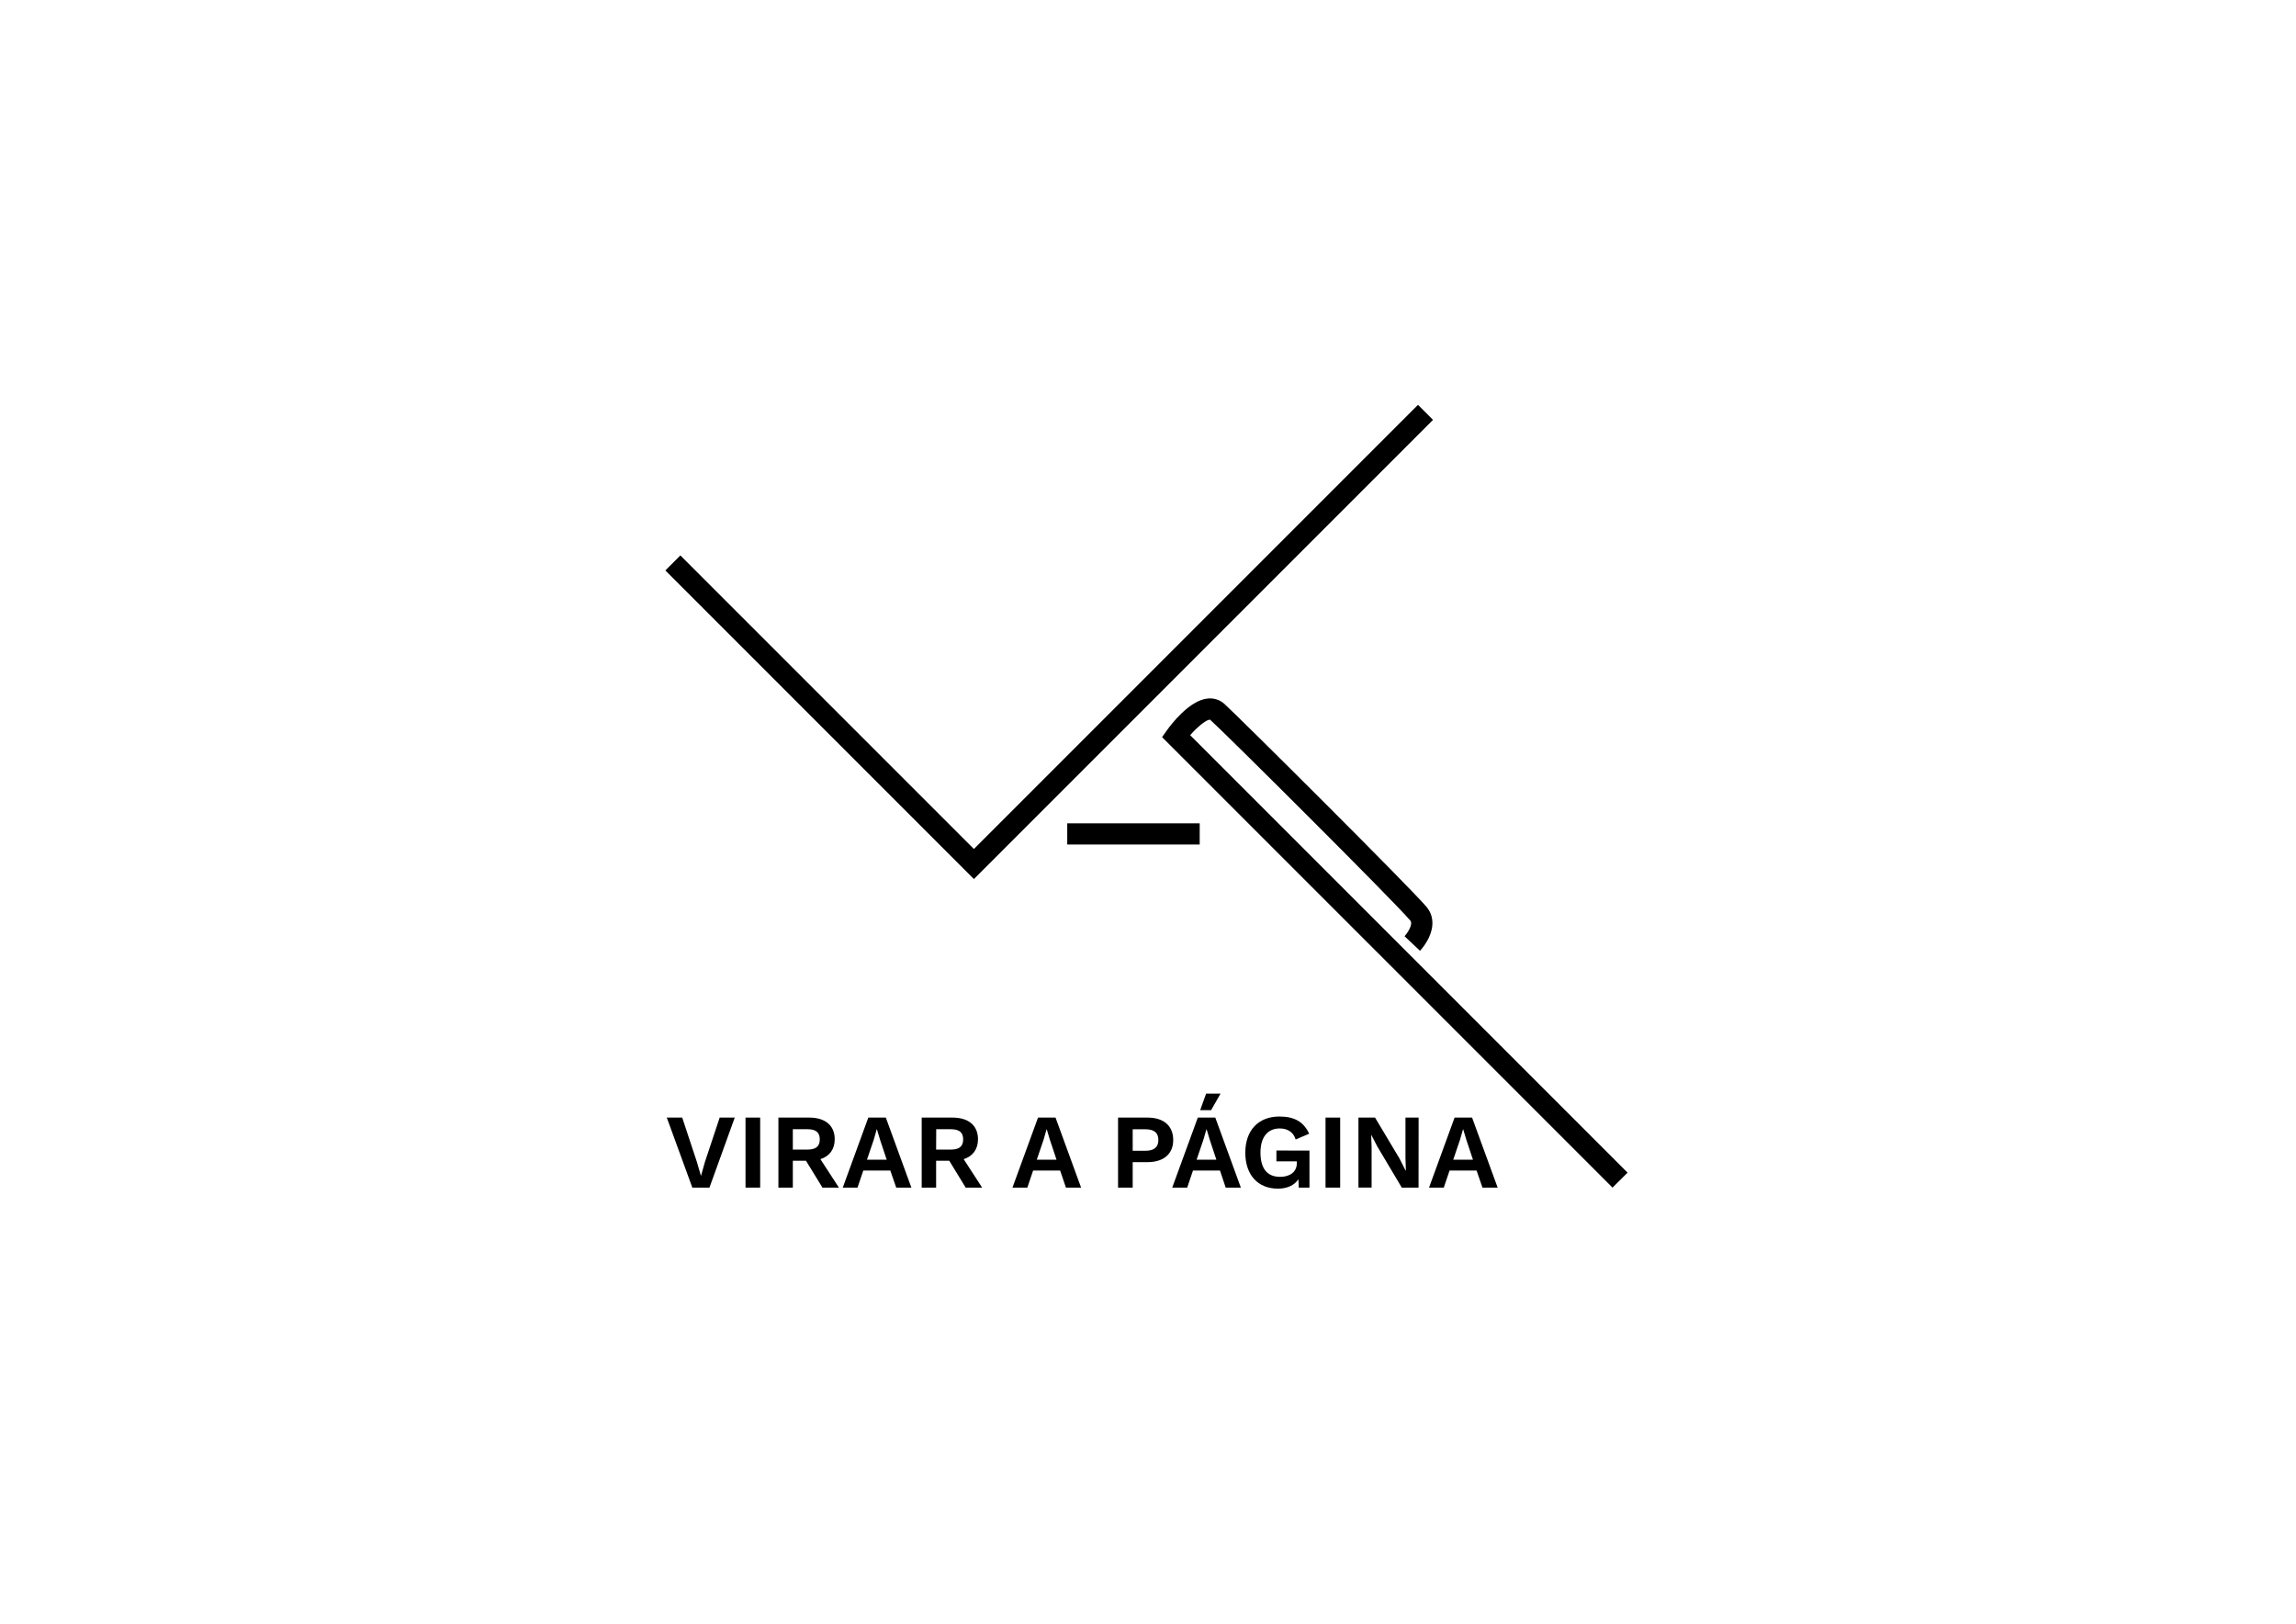
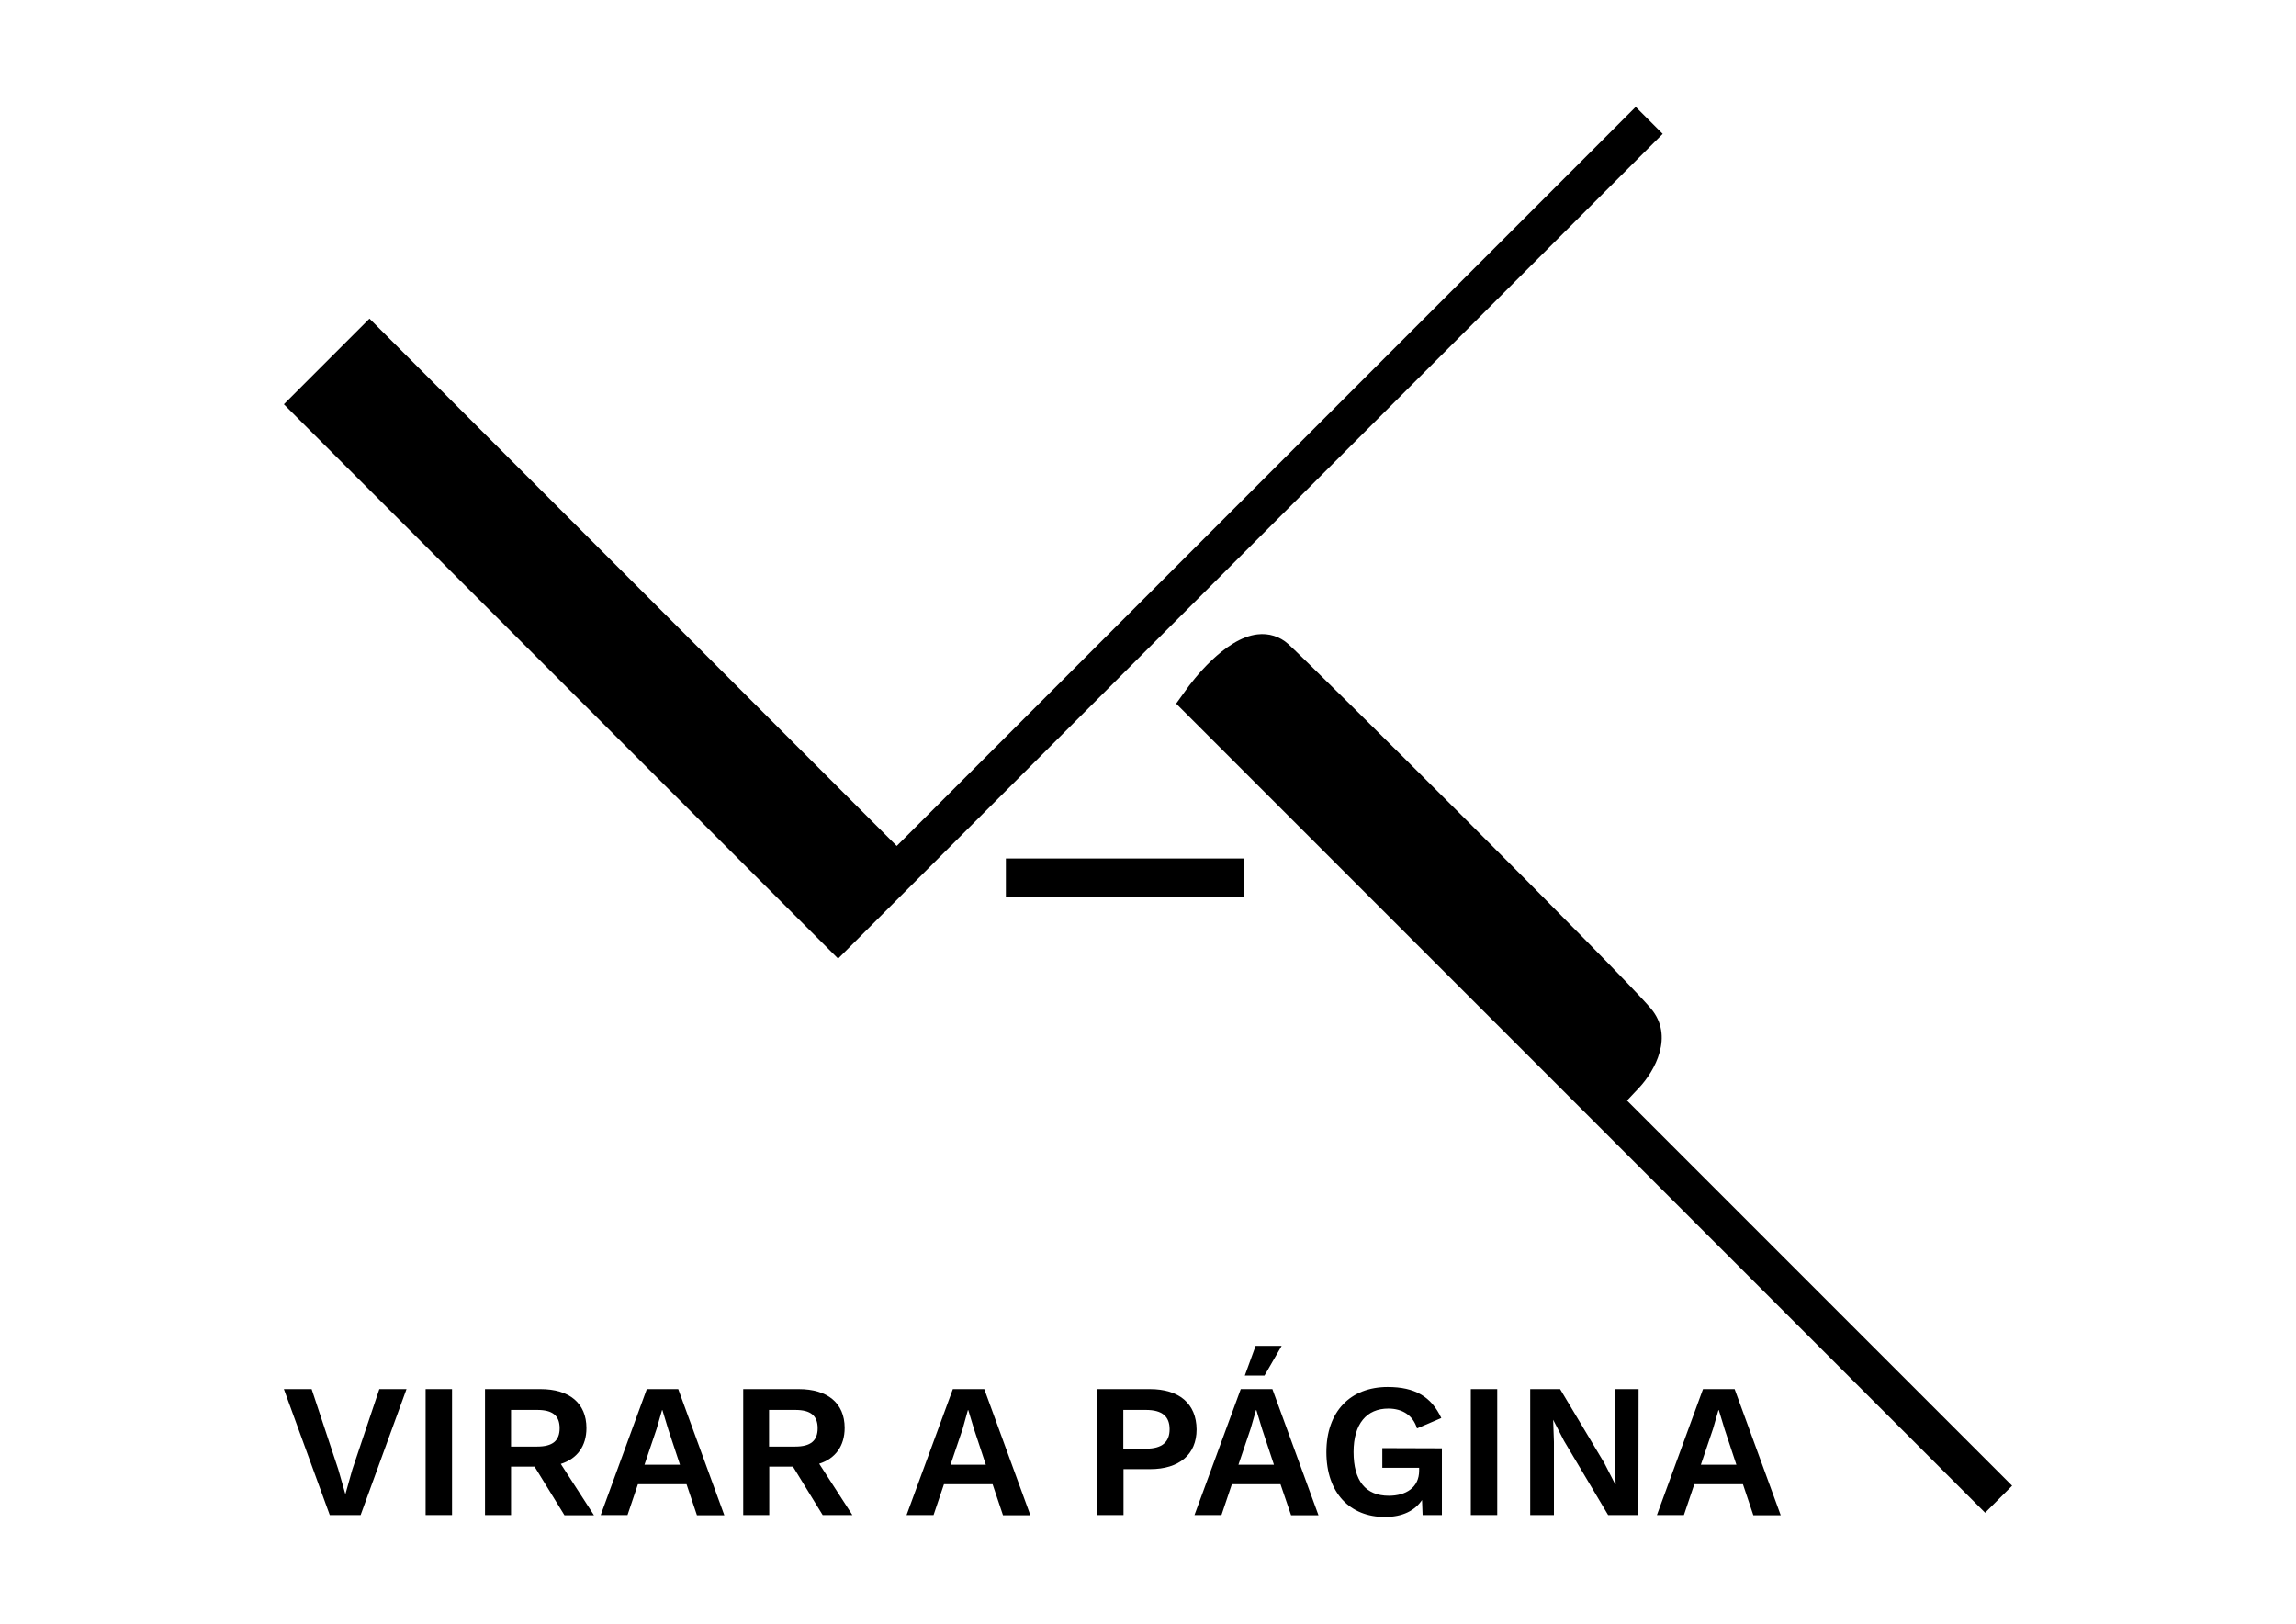
- <svg xmlns="http://www.w3.org/2000/svg" id="Layer_1" data-name="Layer 1" viewBox="0 0 1190.55 841.89">
-   <path d="M836.14,615.71,602.57,382.15l2.72-3.8c1.8-2.52,11.25-15.13,20.79-16.19a11.11,11.11,0,0,1,8.83,2.8c6.87,6.15,95.9,94.71,104.73,105.14,3.67,4.33,4.11,10,1.25,16.08a28.39,28.39,0,0,1-4.57,6.76l-8-7.54c.83-.91,4.76-6,2.93-8.18-8.72-10.3-96.85-98-103.67-104a.29.29,0,0,0-.09-.07c-1.52-.3-6.1,3.12-10.35,8l226.81,226.8ZM505,455.74l-160-160,7.79-7.78L505,440.16,735.28,209.89l7.79,7.79Zm117.08-17.9H553.4v-11h68.69Z" />
-   <path d="M367.88,615.71H359l-13.25-36.3h8l7.64,23.1,2.09,7.15,2-7.1,7.7-23.15h7.81Z" />
-   <path d="M394.17,615.71h-7.59v-36.3h7.59Z" />
-   <path d="M417.93,601.79h-6.82v13.92h-7.48v-36.3h16c8.25,0,13.2,4.07,13.2,11.22,0,5.22-2.69,8.8-7.42,10.34L435,615.71h-8.53ZM411.11,596h7.53c4.4,0,6.44-1.65,6.44-5.28s-2-5.28-6.44-5.28h-7.53Z" />
-   <path d="M461.65,606.85h-14l-3,8.86H437l13.25-36.3h9.08l13.25,36.3h-7.86Zm-1.87-5.61L456.37,591l-1.65-5.5h-.11l-1.54,5.39-3.52,10.34Z" />
-   <path d="M492.23,601.79h-6.82v13.92h-7.48v-36.3h16c8.24,0,13.19,4.07,13.19,11.22,0,5.22-2.69,8.8-7.42,10.34l9.57,14.74h-8.53ZM485.41,596H493c4.4,0,6.43-1.65,6.43-5.28s-2-5.28-6.43-5.28h-7.54Z" />
-   <path d="M549.71,606.85h-14l-3,8.86H525l13.25-36.3h9.08l13.25,36.3h-7.86Zm-1.87-5.61L544.43,591l-1.65-5.5h-.11l-1.54,5.39-3.52,10.34Z" />
-   <path d="M608.35,591.07c0,7.2-5,11.44-13.36,11.44h-7.65v13.2h-7.59v-36.3H595C603.4,579.41,608.35,583.64,608.35,591.07Zm-7.7-.06c0-3.68-2.09-5.55-6.82-5.55h-6.49v11.16h6.49C598.56,596.62,600.65,594.7,600.65,591Z" />
-   <path d="M632.6,606.85h-14l-3,8.86h-7.76l13.26-36.3h9.07l13.25,36.3h-7.86Zm-1.87-5.61L627.33,591l-1.65-5.5h-.11L624,590.9l-3.52,10.34ZM628,575.56h-5.67L625.4,567h7.48Z" />
-   <path d="M679,596.51v19.2h-5.55l-.17-4.35c-2.09,3.08-5.61,4.89-10.72,4.89-10,0-16.83-6.81-16.83-18.64,0-11.66,6.87-18.75,17.65-18.75,7.87,0,12.6,2.75,15.46,8.91l-7,3c-1.15-3.85-4.23-5.72-8.25-5.72-6.21,0-10,4.4-10,12.49,0,8.25,3.47,12.59,10.18,12.59,4.89,0,8.69-2.36,8.69-7.2v-.83H661.86v-5.61Z" />
-   <path d="M694.92,615.71h-7.59v-36.3h7.59Z" />
-   <path d="M735.56,615.71h-8.69l-12.7-21.34L711,588.26h0l.22,6.44v21h-6.82v-36.3H713l12.71,21.28,3.13,6.16H729l-.22-6.43v-21h6.82Z" />
-   <path d="M765.65,606.85h-14l-3,8.86H741l13.25-36.3h9.07l13.26,36.3h-7.87Zm-1.87-5.61L760.37,591l-1.65-5.5h-.11l-1.54,5.39-3.52,10.34Z" />
+ <svg xmlns="http://www.w3.org/2000/svg" version="1.1" x="0px" y="0px" viewBox="0 0 1190.6 841.9" style="enable-background:new 0 0 1190.6 841.9;" xml:space="preserve">
+   <g id="Layer_2">
+ </g>
+   <g id="Layer_1">
+     <g>
+       <rect x="521.6" y="445.1" width="123.4" height="19.8" />
+       <polygon points="848.2,55.4 465,438.6 191.6,165.2 147.2,209.6 420.6,483 434.6,497 448.3,483.3 862.2,69.4   " />
+       <path d="M843.7,570.6l6.4-6.8c7.9-8.5,18.2-26.6,5.9-41C840.3,504.1,680.3,345,668,333.9c-4.3-3.9-10.1-5.7-15.9-5    c-17.1,1.9-34.1,24.5-37.3,29.1l-4.9,6.8l419.5,419.5l14-14L843.7,570.6z" />
+       <polygon points="182.7,761.9 179.1,774.7 175.4,761.8 161.6,720.2 147.2,720.2 171,785.5 187,785.5 210.8,720.2 196.7,720.2   " />
+       <rect x="220.7" y="720.2" width="13.7" height="65.3" />
+       <path d="M304.1,740.4c0-12.9-8.9-20.2-23.8-20.2h-28.8v65.3H265v-25.1h12.2l15.5,25.2H308L290.8,759    C299.3,756.3,304.1,749.8,304.1,740.4z M278.6,750H265v-19h13.6c8,0,11.6,3,11.6,9.5S286.5,750,278.6,750z" />
+       <path d="M335.4,720.2l-23.9,65.3h13.9l5.4-16H356l5.4,16.1h14.2l-23.9-65.4H335.4z M334.2,759.4l6.3-18.6l2.8-9.7h0.2l3,9.9    l6.1,18.4L334.2,759.4z" />
+       <path d="M438,740.3c0-12.9-9-20.1-23.8-20.1h-28.8v65.3h13.5v-25.1h12.3l15.4,25.1h15.4l-17.2-26.6    C433.2,756.2,438,749.7,438,740.3z M412.4,750h-13.6v-19h13.6c8,0,11.6,3,11.6,9.5S420.3,750,412.4,750z" />
+       <path d="M494.1,720.2l-24,65.3h14l5.4-16h25.2l5.4,16.1h14.2l-23.9-65.4H494.1z M492.9,759.4l6.3-18.6l2.7-9.7h0.2l3,9.9l6.1,18.4    H492.9z" />
+       <path d="M596.3,720.2h-27.4v65.3h13.7v-23.8h13.8c15.1,0,24.1-7.6,24.1-20.6C620.4,727.7,611.4,720.2,596.3,720.2z M594.2,751.1    h-11.7V731h11.7c8.5,0,12.3,3.4,12.3,10C606.5,747.6,602.7,751.1,594.2,751.1z" />
+       <polygon points="651.1,697.8 645.5,713.2 655.7,713.2 664.6,697.8   " />
+       <path d="M643.4,720.2l-24,65.3h14l5.4-16H664l5.5,16.1h14.2l-23.9-65.4H643.4z M642.2,759.4l6.3-18.6l2.8-9.7h0.2l3,9.9l6.1,18.4    L642.2,759.4z" />
+       <path d="M716.8,761h19.1v1.5c0,8.7-6.8,13-15.7,13c-12.1,0-18.3-7.8-18.3-22.7c0-14.6,6.8-22.5,18-22.5c7.2,0,12.8,3.4,14.9,10.3    l12.6-5.4c-5.2-11.1-13.7-16.1-27.8-16.1c-19.4,0-31.8,12.8-31.8,33.8c0,21.3,12.4,33.6,30.3,33.6c9.2,0,15.6-3.3,19.3-8.8    l0.3,7.8h10v-34.6l-30.9-0.1V761z" />
+       <rect x="762.7" y="720.2" width="13.7" height="65.3" />
+       <polygon points="837.4,758 837.8,769.6 837.6,769.6 831.9,758.5 809,720.2 793.5,720.2 793.5,785.5 805.8,785.5 805.8,747.6     805.4,736.1 811,747 833.9,785.5 849.6,785.5 849.7,720.2 837.4,720.2   " />
+       <path d="M883.1,720.2l-23.9,65.3h14l5.4-16h25.2l5.4,16.1h14.2l-23.9-65.4H883.1z M882,759.4l6.3-18.6l2.8-9.7h0.2l3,9.9l6.1,18.4    L882,759.4z" />
+     </g>
+   </g>
</svg>
